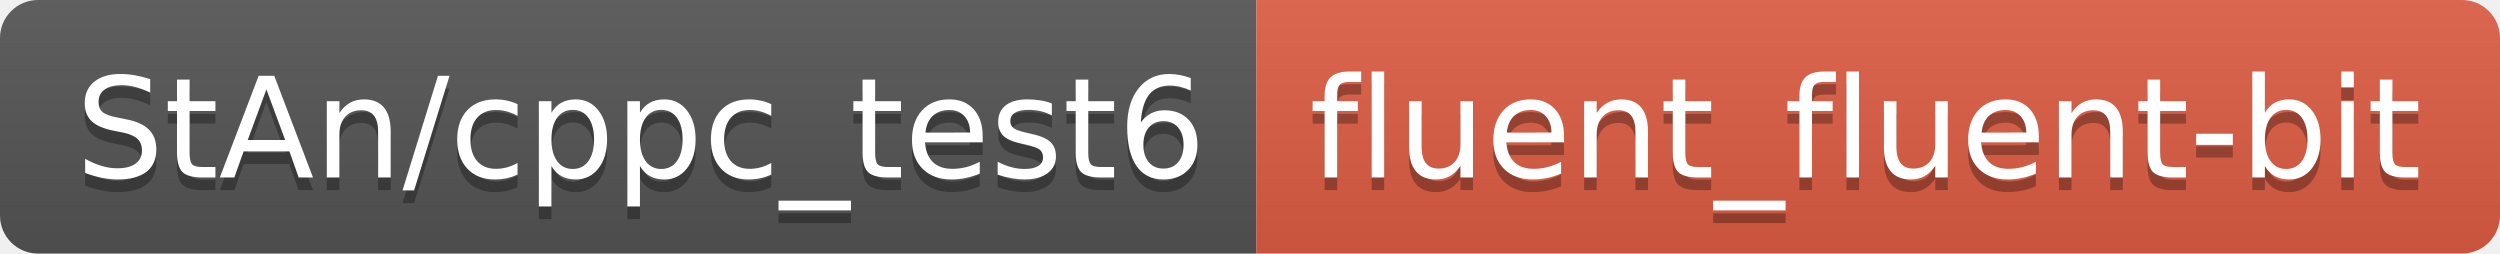
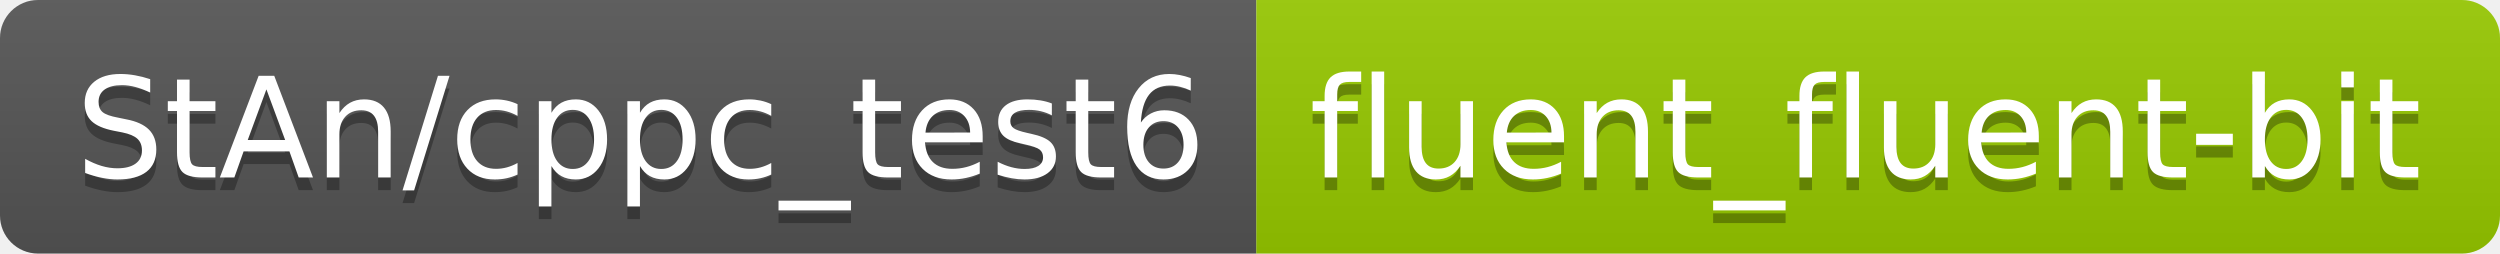
<svg xmlns="http://www.w3.org/2000/svg" height="20" width="197.2">
  <linearGradient id="smooth" x2="0" y2="100%">
    <stop offset="0" stop-color="#bbb" stop-opacity=".1" />
    <stop offset="1" stop-opacity=".1" />
  </linearGradient>
  <clipPath id="round">
    <rect fill="#fff" height="20" rx="3" width="197.2" />
  </clipPath>
  <g clip-path="url(#round)">
    <rect fill="#555" height="20" width="99.1" />
-     <rect fill="#e05d44" height="20" width="98.1" x="99.1" />
+     <rect fill="#97CA00" height="20" width="98.1" x="99.1" />
    <rect fill="url(#smooth)" height="20" width="197.2" />
  </g>
  <g fill="#fff" font-family="DejaVu Sans,Verdana,Geneva,sans-serif" font-size="110" text-anchor="middle">
    <text fill="#010101" fill-opacity=".3" lengthAdjust="spacing" textLength="891.0" transform="scale(0.1)" x="505.5" y="150">StAn/cppc_test6</text>
    <text lengthAdjust="spacing" textLength="891.0" transform="scale(0.1)" x="505.5" y="140">StAn/cppc_test6</text>
    <text fill="#010101" fill-opacity=".3" lengthAdjust="spacing" textLength="881.0" transform="scale(0.1)" x="1471.5" y="150">fluent_fluent-bit</text>
    <text lengthAdjust="spacing" textLength="881.0" transform="scale(0.1)" x="1471.5" y="140">fluent_fluent-bit</text>
  </g>
</svg>
